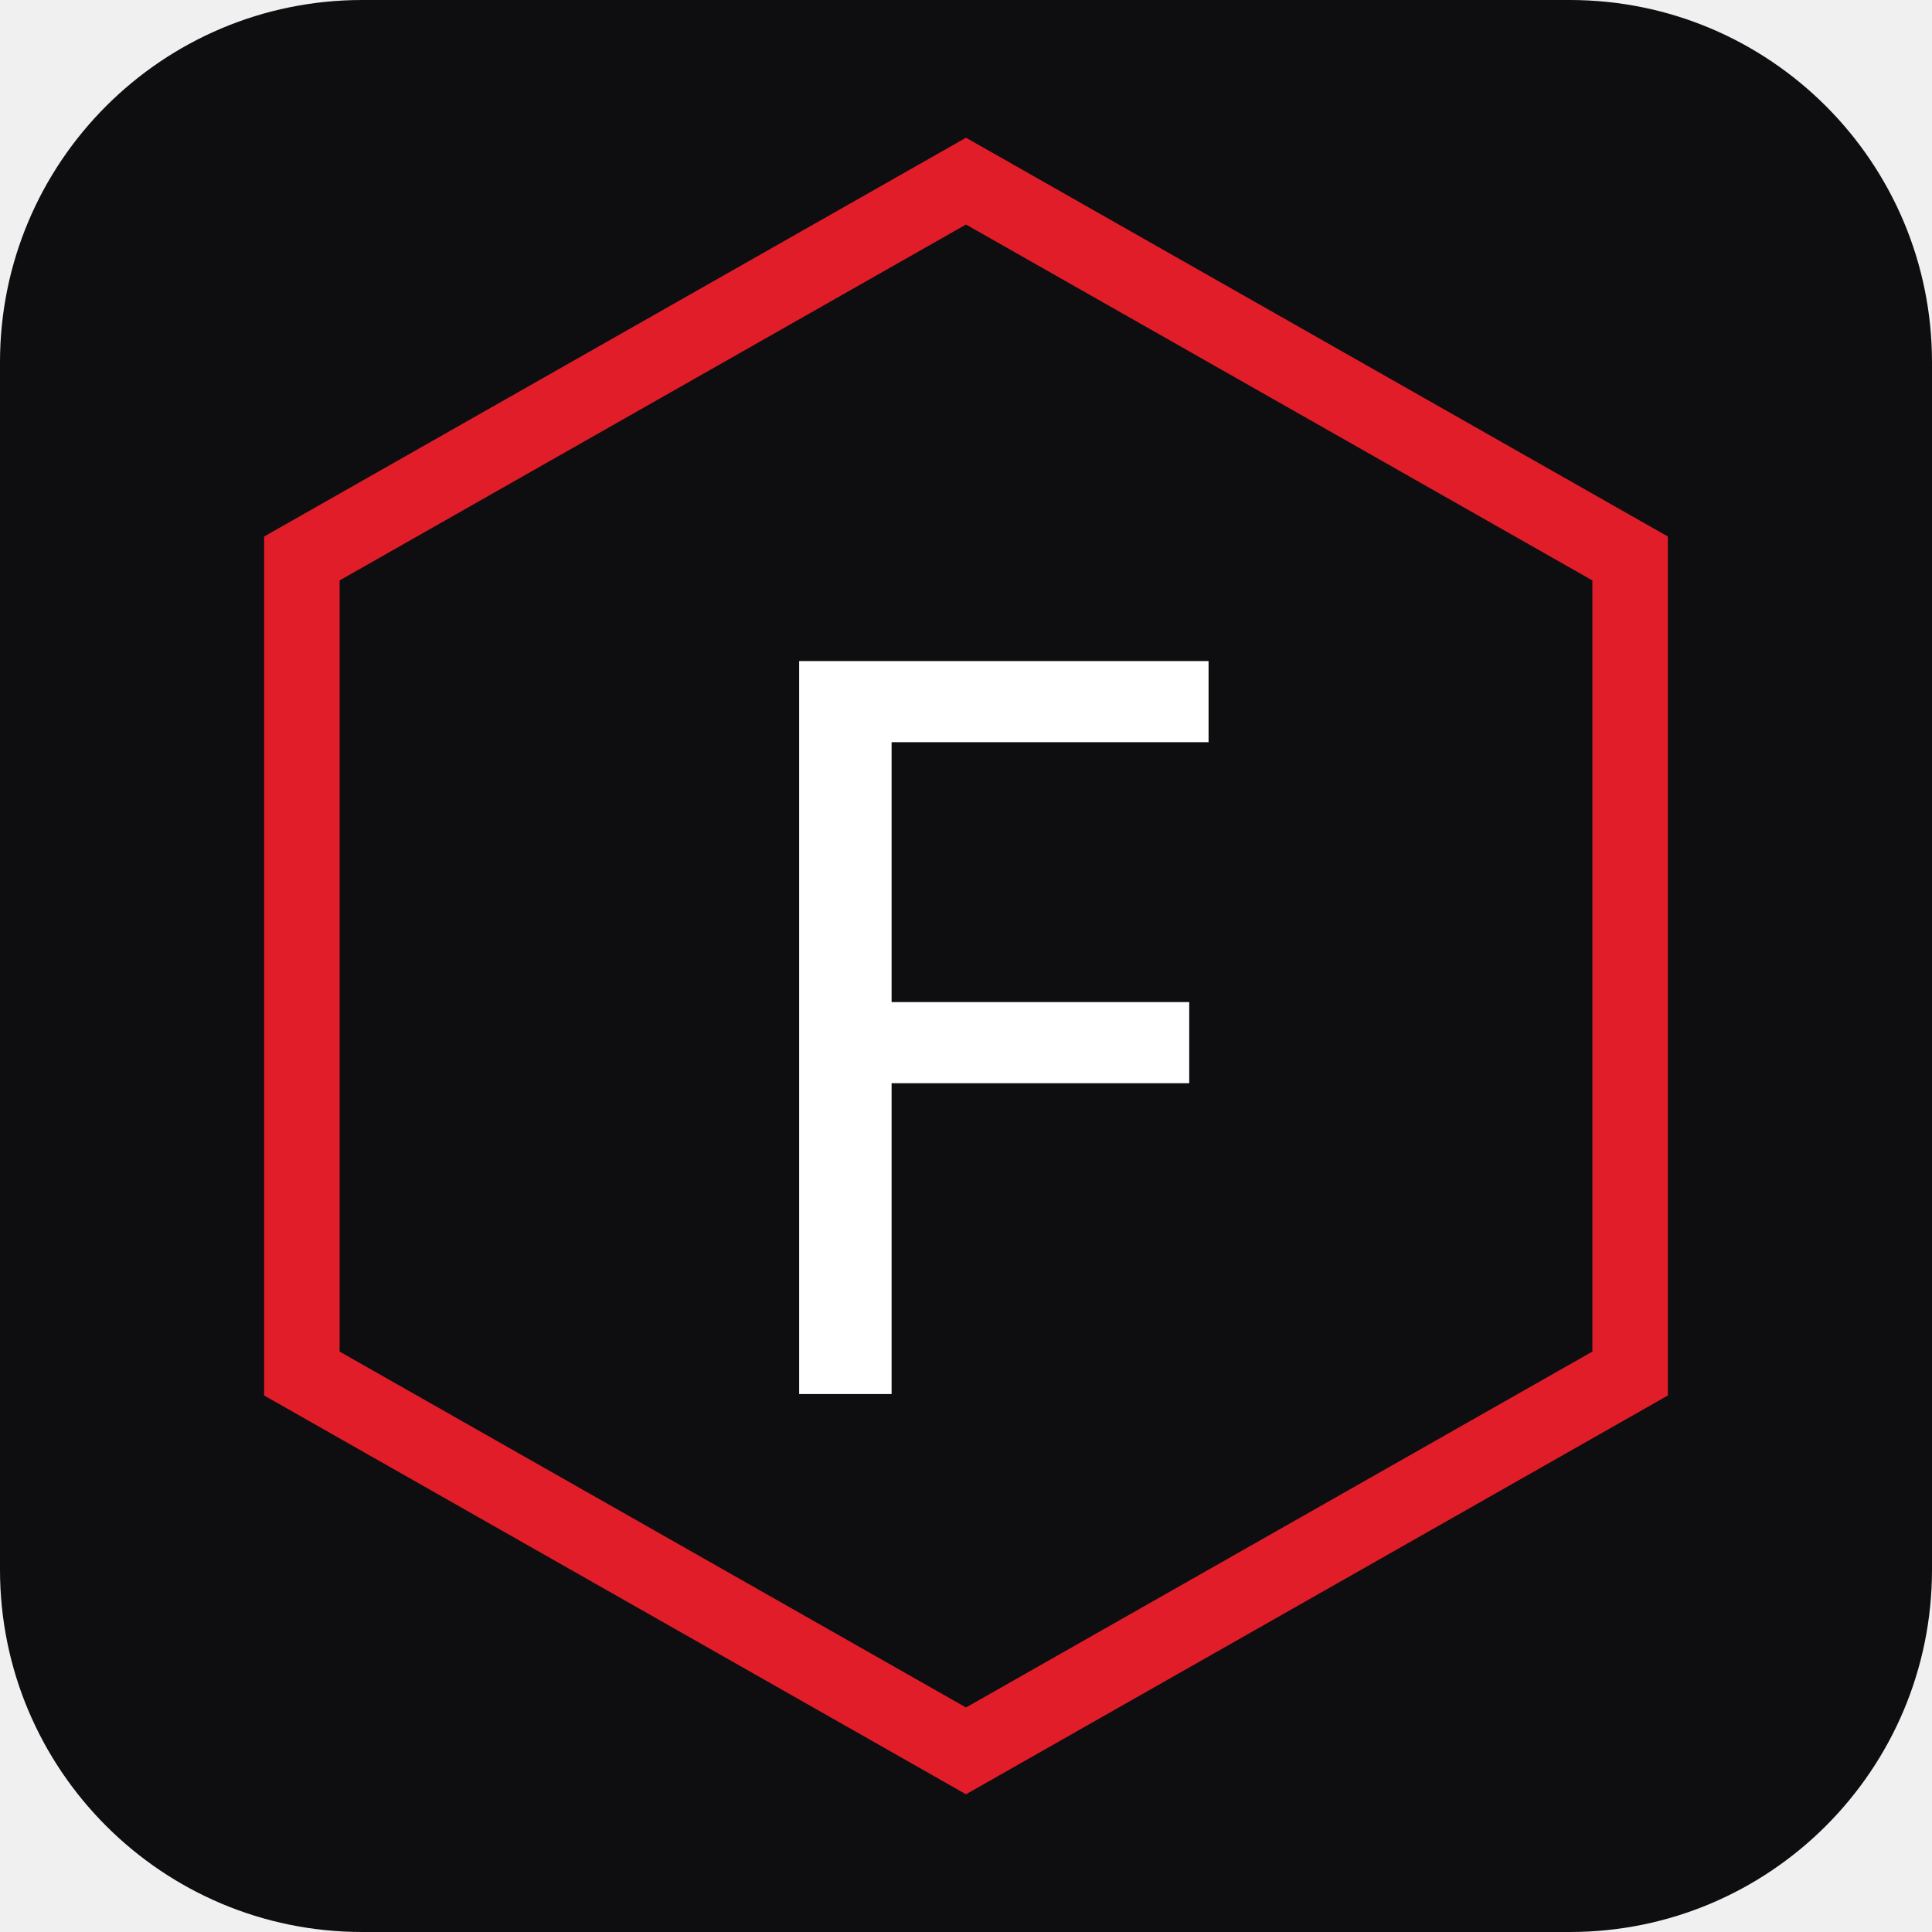
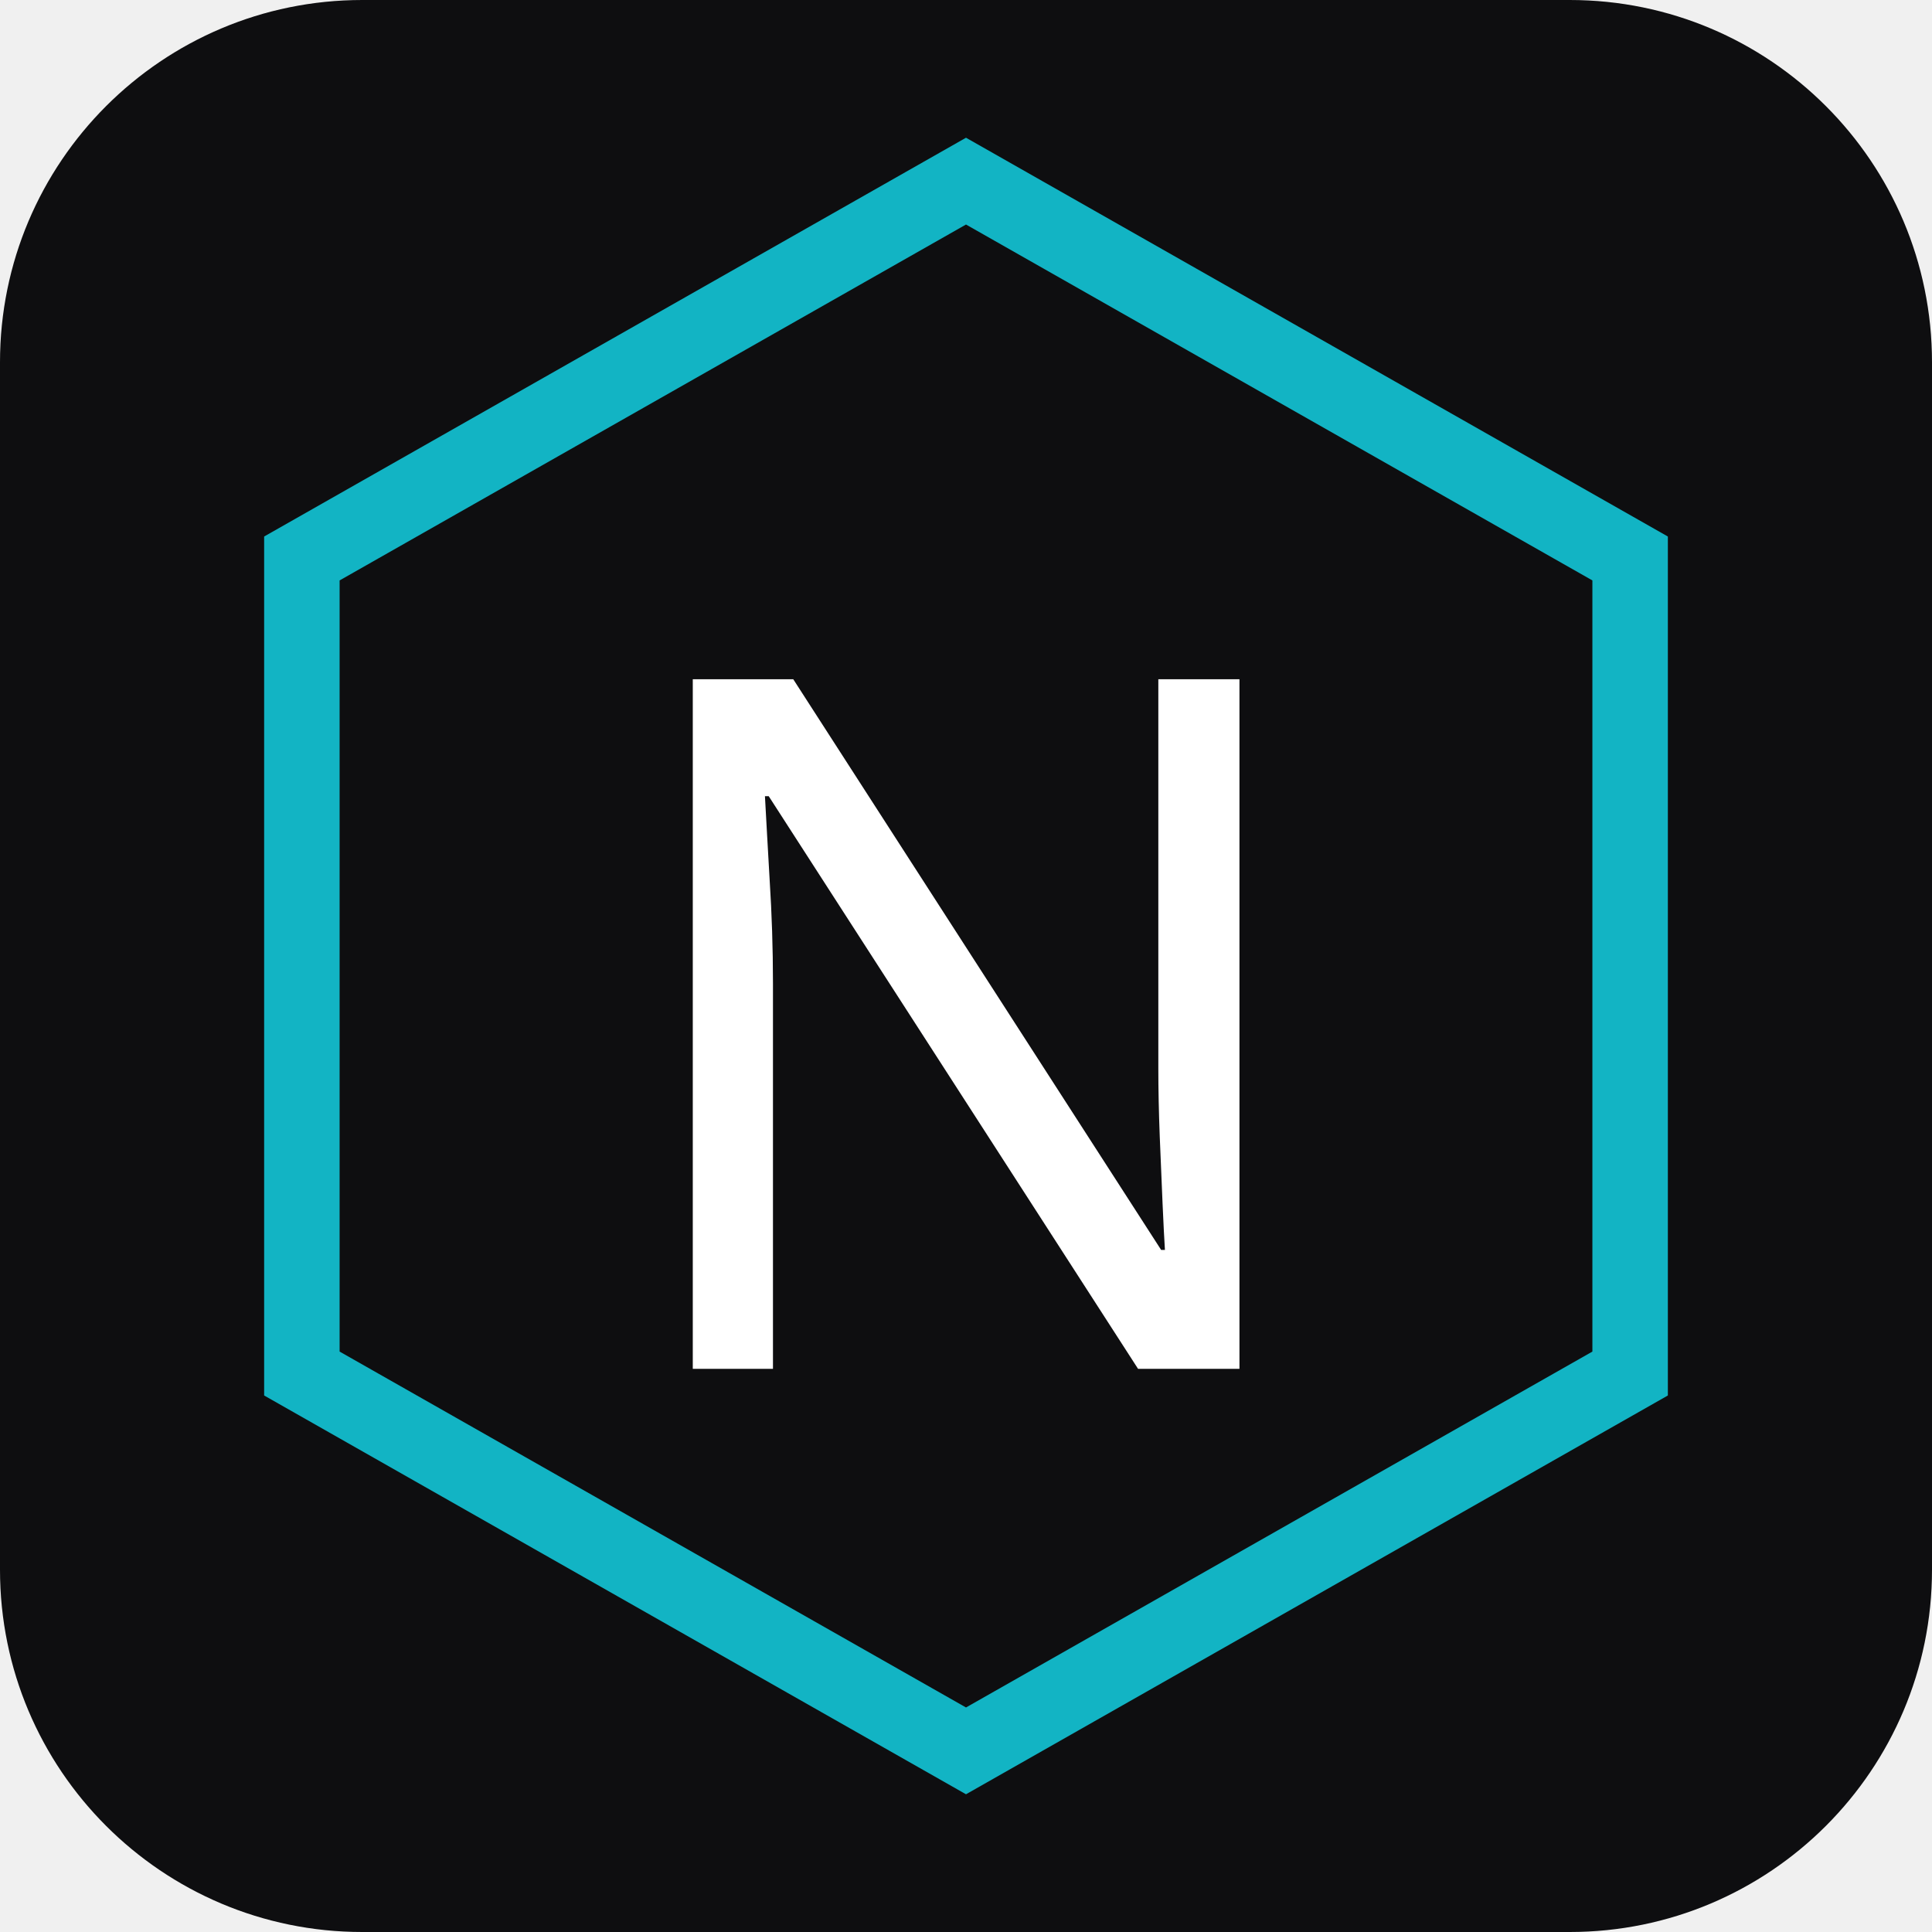
<svg xmlns="http://www.w3.org/2000/svg" viewBox="0 0 64 64">
  <rect width="64" height="64" rx="12" fill="#0e0e10" />
-   <path d="M32 6 54 18.5 54 45.5 32 58 10 45.5 10 18.5Z" fill="none" stroke="#e11d2a" stroke-width="2.5" />
-   <text x="50%" y="50%" dy=".07em" text-anchor="middle" dominant-baseline="middle" font-family="Bebas Neue, Impact, sans-serif" font-size="34" fill="#ffffff">F</text>
+   <path d="M32 6 54 18.5 54 45.5 32 58 10 45.5 10 18.5Z" fill="none" stroke="#12b4c4" stroke-width="2.5" />
+   <text x="50%" y="50%" dy=".07em" text-anchor="middle" dominant-baseline="middle" font-family="Bebas Neue, Impact, sans-serif" font-size="32" fill="#ffffff">N</text>
</svg>
